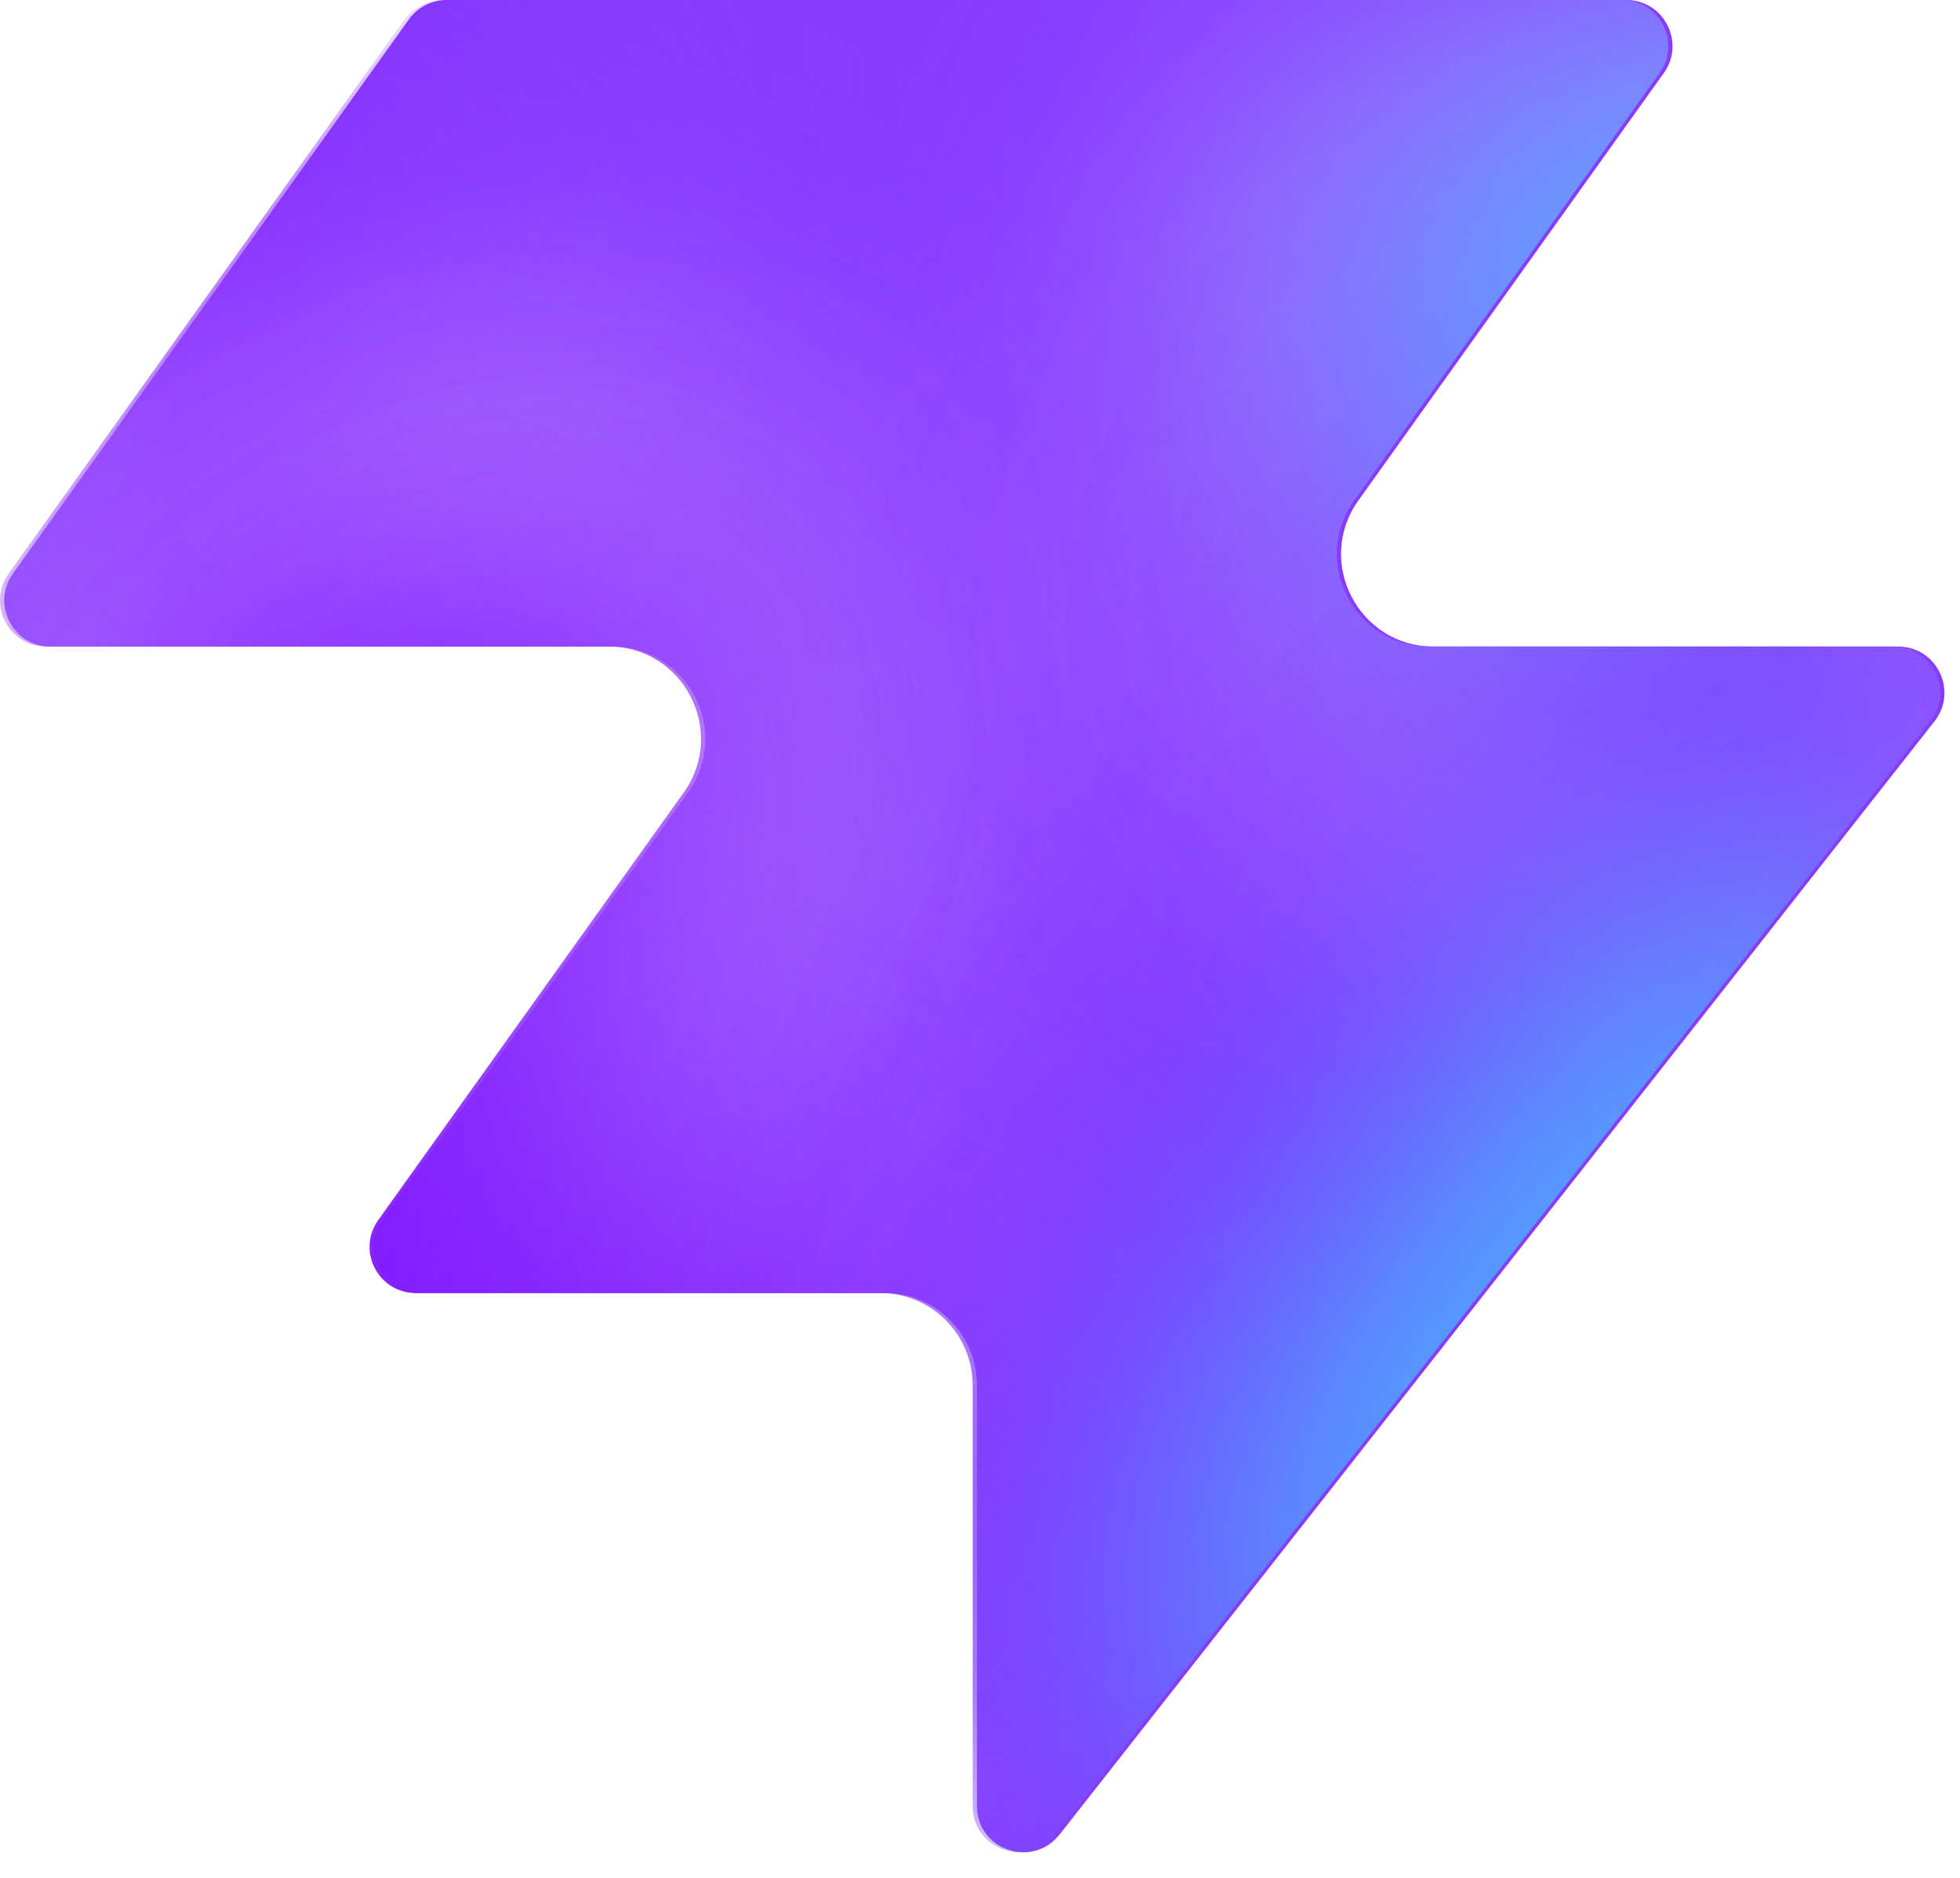
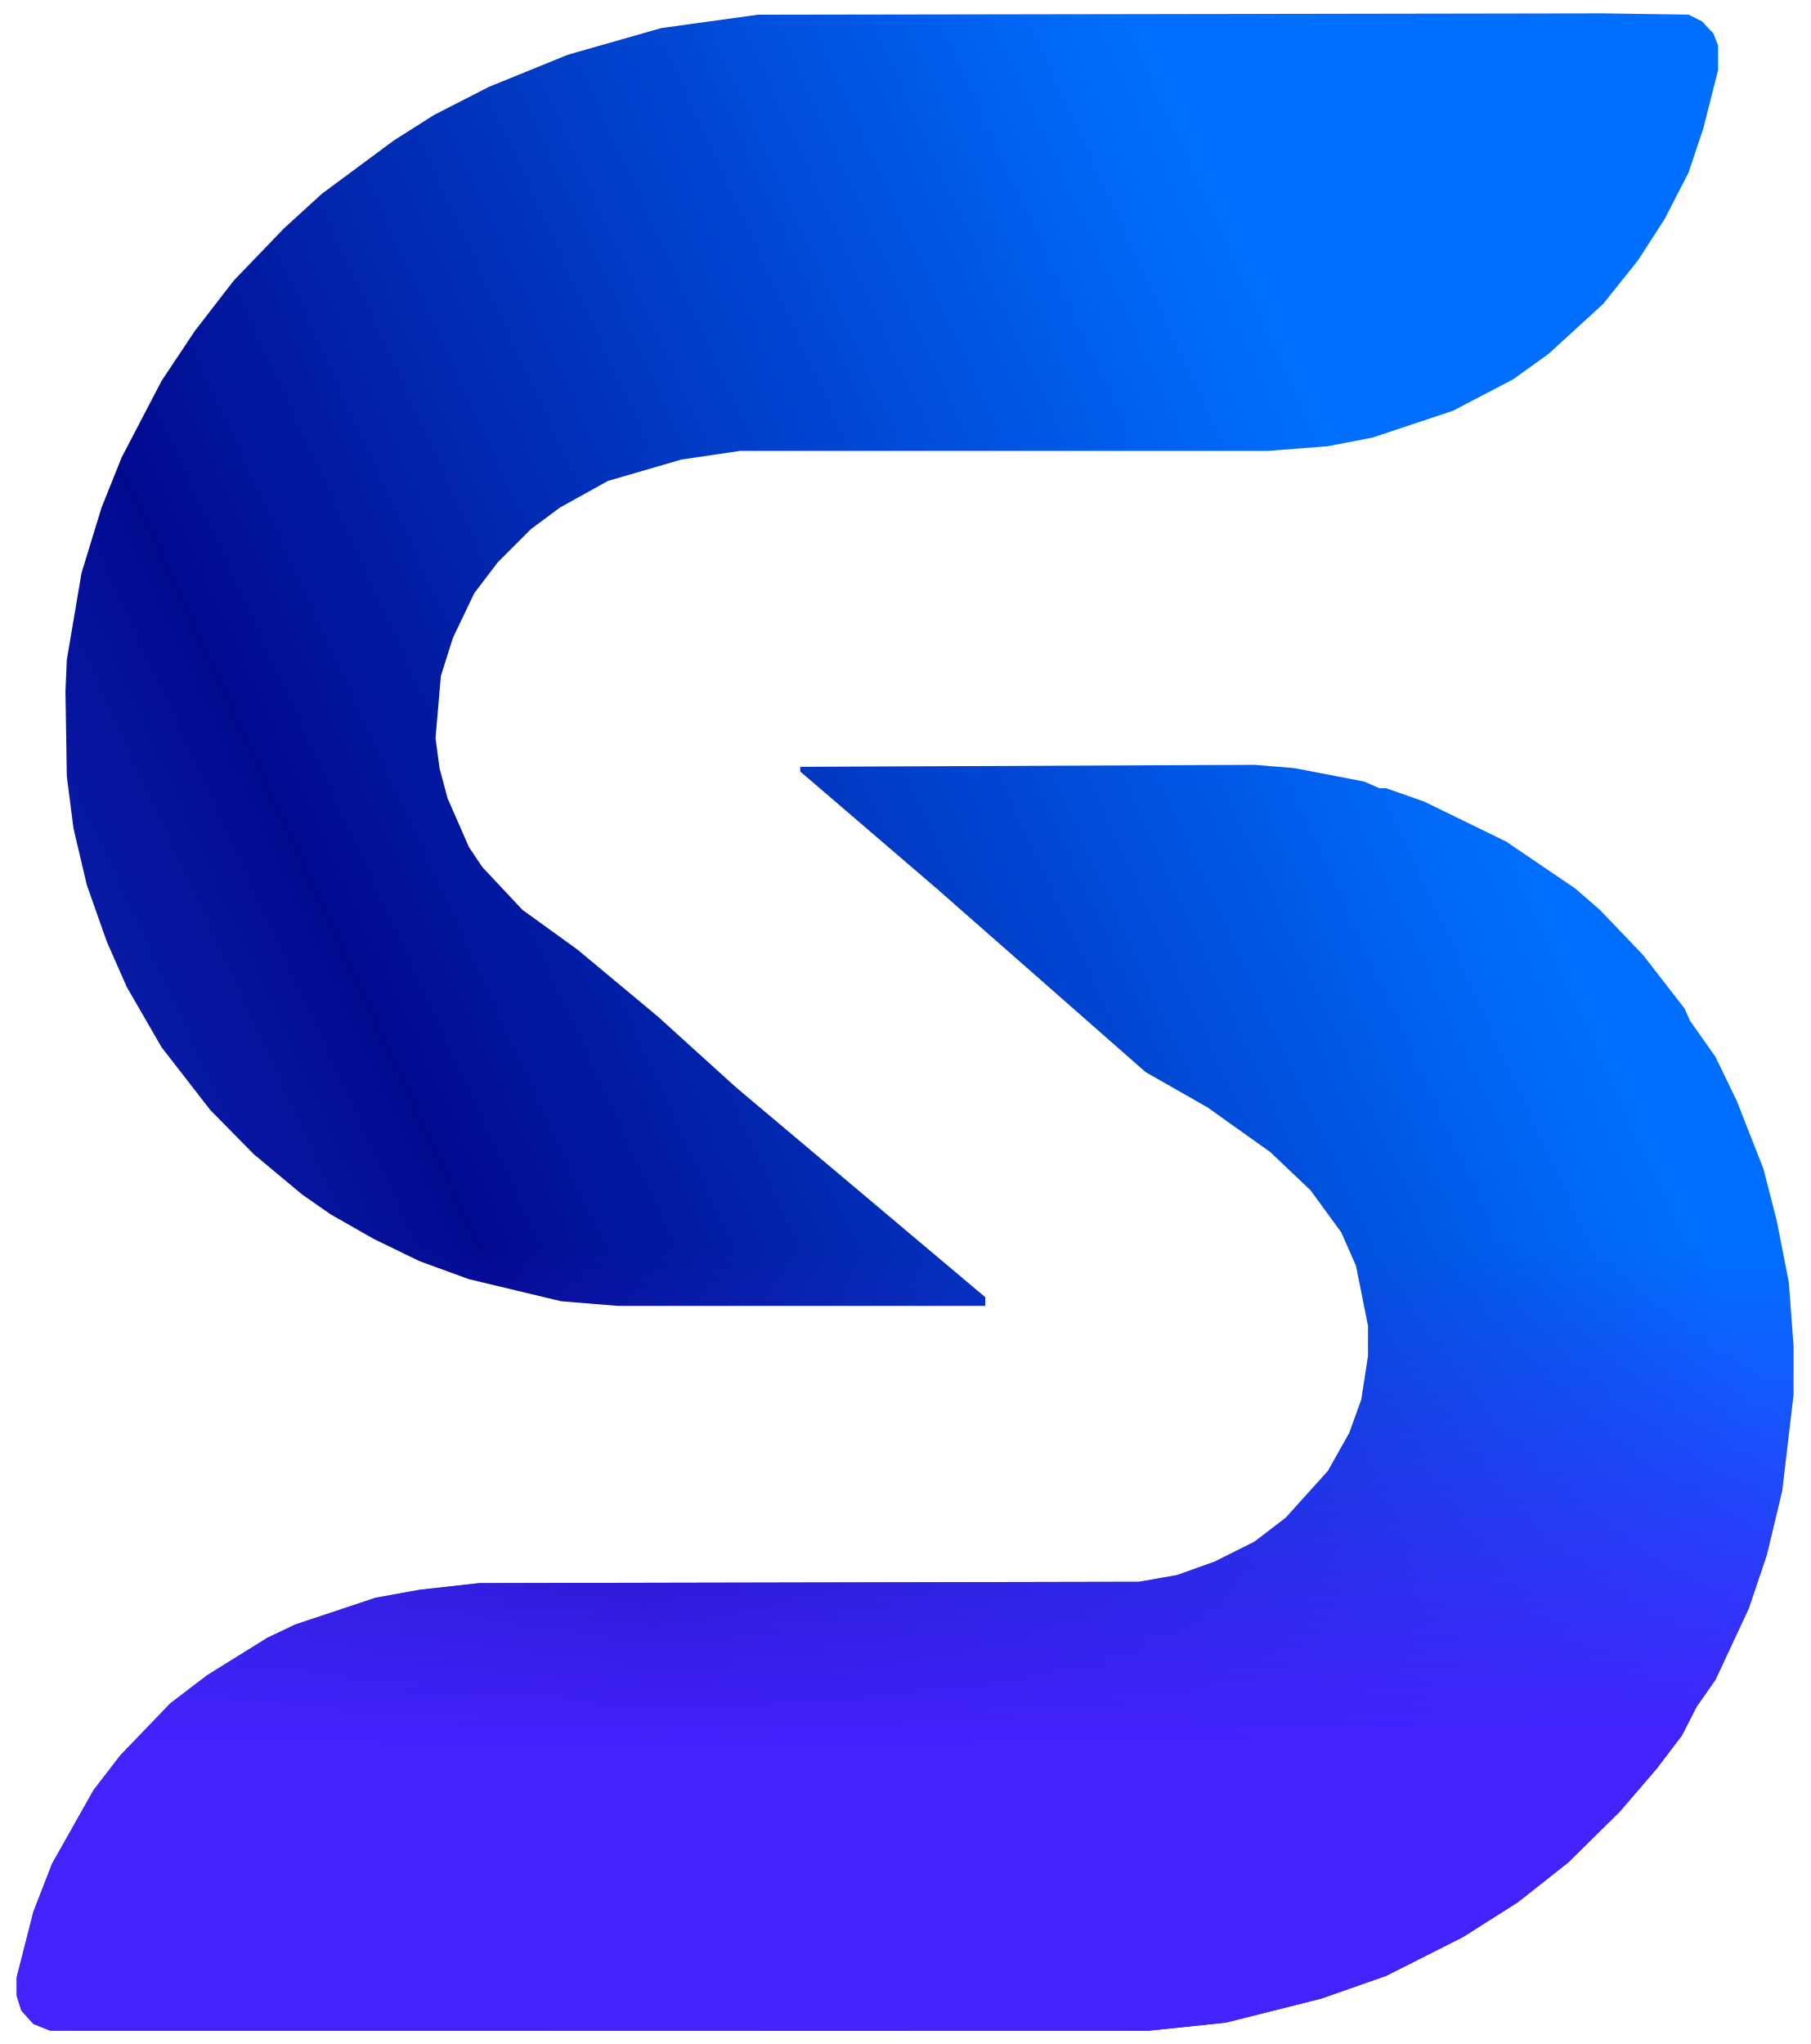
- <svg xmlns="http://www.w3.org/2000/svg" width="48" height="46" fill="none" viewBox="0 0 48 46">
-   <path fill="#863bff" d="M25.946 44.938c-.664.845-2.021.375-2.021-.698V33.937a2.26 2.26 0 0 0-2.262-2.262H10.287c-.92 0-1.456-1.04-.92-1.788l7.48-10.471c1.07-1.497 0-3.578-1.842-3.578H1.237c-.92 0-1.456-1.04-.92-1.788L10.013.474c.214-.297.556-.474.92-.474h28.894c.92 0 1.456 1.04.92 1.788l-7.48 10.471c-1.07 1.498 0 3.579 1.842 3.579h11.377c.943 0 1.473 1.088.89 1.83L25.947 44.94z" style="fill:#863bff;fill:color(display-p3 .525 .23 1);fill-opacity:1" />
-   <mask id="a" width="48" height="46" x="0" y="0" maskUnits="userSpaceOnUse" style="mask-type:alpha">
-     <path fill="#000" d="M25.842 44.938c-.664.844-2.021.375-2.021-.698V33.937a2.26 2.26 0 0 0-2.262-2.262H10.183c-.92 0-1.456-1.04-.92-1.788l7.48-10.471c1.07-1.498 0-3.579-1.842-3.579H1.133c-.92 0-1.456-1.04-.92-1.787L9.91.473c.214-.297.556-.474.92-.474h28.894c.92 0 1.456 1.04.92 1.788l-7.48 10.471c-1.07 1.498 0 3.578 1.842 3.578h11.377c.943 0 1.473 1.088.89 1.832L25.843 44.94z" style="fill:#000;fill-opacity:1" />
-   </mask>
-   <g mask="url(#a)">
-     <g filter="url(#b)">
-       <ellipse cx="5.508" cy="14.704" fill="#ede6ff" rx="5.508" ry="14.704" style="fill:#ede6ff;fill:color(display-p3 .927 .903 1);fill-opacity:1" transform="matrix(.00324 1 1 -.00324 -4.47 31.516)" />
-     </g>
-     <g filter="url(#c)">
-       <ellipse cx="10.399" cy="29.851" fill="#ede6ff" rx="10.399" ry="29.851" style="fill:#ede6ff;fill:color(display-p3 .927 .903 1);fill-opacity:1" transform="matrix(.00324 1 1 -.00324 -39.328 7.883)" />
-     </g>
-     <g filter="url(#d)">
-       <ellipse cx="5.508" cy="30.487" fill="#7e14ff" rx="5.508" ry="30.487" style="fill:#7e14ff;fill:color(display-p3 .492 .077 1);fill-opacity:1" transform="rotate(89.814 -25.913 -14.639)scale(1 -1)" />
-     </g>
-     <g filter="url(#e)">
-       <ellipse cx="5.508" cy="30.599" fill="#7e14ff" rx="5.508" ry="30.599" style="fill:#7e14ff;fill:color(display-p3 .492 .077 1);fill-opacity:1" transform="rotate(89.814 -32.644 -3.334)scale(1 -1)" />
-     </g>
-     <g filter="url(#f)">
-       <ellipse cx="5.508" cy="30.599" fill="#7e14ff" rx="5.508" ry="30.599" style="fill:#7e14ff;fill:color(display-p3 .492 .077 1);fill-opacity:1" transform="matrix(.00324 1 1 -.00324 -34.34 30.47)" />
-     </g>
-     <g filter="url(#g)">
-       <ellipse cx="14.072" cy="22.078" fill="#ede6ff" rx="14.072" ry="22.078" style="fill:#ede6ff;fill:color(display-p3 .927 .903 1);fill-opacity:1" transform="rotate(93.35 24.506 48.493)scale(-1 1)" />
-     </g>
-     <g filter="url(#h)">
-       <ellipse cx="3.47" cy="21.501" fill="#7e14ff" rx="3.47" ry="21.501" style="fill:#7e14ff;fill:color(display-p3 .492 .077 1);fill-opacity:1" transform="rotate(89.009 28.708 47.59)scale(-1 1)" />
-     </g>
-     <g filter="url(#i)">
-       <ellipse cx="3.47" cy="21.501" fill="#7e14ff" rx="3.47" ry="21.501" style="fill:#7e14ff;fill:color(display-p3 .492 .077 1);fill-opacity:1" transform="rotate(89.009 28.708 47.59)scale(-1 1)" />
-     </g>
-     <g filter="url(#j)">
-       <ellipse cx=".387" cy="8.972" fill="#7e14ff" rx="4.407" ry="29.108" style="fill:#7e14ff;fill:color(display-p3 .492 .077 1);fill-opacity:1" transform="rotate(39.51 .387 8.972)" />
-     </g>
-     <g filter="url(#k)">
-       <ellipse cx="47.523" cy="-6.092" fill="#7e14ff" rx="4.407" ry="29.108" style="fill:#7e14ff;fill:color(display-p3 .492 .077 1);fill-opacity:1" transform="rotate(37.892 47.523 -6.092)" />
-     </g>
-     <g filter="url(#l)">
-       <ellipse cx="41.412" cy="6.333" fill="#47bfff" rx="5.971" ry="9.665" style="fill:#47bfff;fill:color(display-p3 .28 .748 1);fill-opacity:1" transform="rotate(37.892 41.412 6.333)" />
-     </g>
-     <g filter="url(#m)">
-       <ellipse cx="-1.879" cy="38.332" fill="#7e14ff" rx="4.407" ry="29.108" style="fill:#7e14ff;fill:color(display-p3 .492 .077 1);fill-opacity:1" transform="rotate(37.892 -1.88 38.332)" />
-     </g>
-     <g filter="url(#n)">
-       <ellipse cx="-1.879" cy="38.332" fill="#7e14ff" rx="4.407" ry="29.108" style="fill:#7e14ff;fill:color(display-p3 .492 .077 1);fill-opacity:1" transform="rotate(37.892 -1.88 38.332)" />
-     </g>
-     <g filter="url(#o)">
-       <ellipse cx="35.651" cy="29.907" fill="#7e14ff" rx="4.407" ry="29.108" style="fill:#7e14ff;fill:color(display-p3 .492 .077 1);fill-opacity:1" transform="rotate(37.892 35.651 29.907)" />
-     </g>
-     <g filter="url(#p)">
-       <ellipse cx="38.418" cy="32.4" fill="#47bfff" rx="5.971" ry="15.297" style="fill:#47bfff;fill:color(display-p3 .28 .748 1);fill-opacity:1" transform="rotate(37.892 38.418 32.4)" />
-     </g>
-   </g>
-   <defs>
-     <filter id="b" width="60.045" height="41.654" x="-19.77" y="16.149" color-interpolation-filters="sRGB" filterUnits="userSpaceOnUse">
-       <feFlood flood-opacity="0" result="BackgroundImageFix" />
-       <feBlend in="SourceGraphic" in2="BackgroundImageFix" result="shape" />
-       <feGaussianBlur result="effect1_foregroundBlur_2002_17158" stdDeviation="7.659" />
-     </filter>
-     <filter id="c" width="90.34" height="51.437" x="-54.613" y="-7.533" color-interpolation-filters="sRGB" filterUnits="userSpaceOnUse">
-       <feFlood flood-opacity="0" result="BackgroundImageFix" />
-       <feBlend in="SourceGraphic" in2="BackgroundImageFix" result="shape" />
-       <feGaussianBlur result="effect1_foregroundBlur_2002_17158" stdDeviation="7.659" />
-     </filter>
-     <filter id="d" width="79.355" height="29.4" x="-49.64" y="2.03" color-interpolation-filters="sRGB" filterUnits="userSpaceOnUse">
-       <feFlood flood-opacity="0" result="BackgroundImageFix" />
-       <feBlend in="SourceGraphic" in2="BackgroundImageFix" result="shape" />
-       <feGaussianBlur result="effect1_foregroundBlur_2002_17158" stdDeviation="4.596" />
-     </filter>
-     <filter id="e" width="79.579" height="29.4" x="-45.045" y="20.029" color-interpolation-filters="sRGB" filterUnits="userSpaceOnUse">
-       <feFlood flood-opacity="0" result="BackgroundImageFix" />
-       <feBlend in="SourceGraphic" in2="BackgroundImageFix" result="shape" />
-       <feGaussianBlur result="effect1_foregroundBlur_2002_17158" stdDeviation="4.596" />
-     </filter>
-     <filter id="f" width="79.579" height="29.4" x="-43.513" y="21.178" color-interpolation-filters="sRGB" filterUnits="userSpaceOnUse">
-       <feFlood flood-opacity="0" result="BackgroundImageFix" />
-       <feBlend in="SourceGraphic" in2="BackgroundImageFix" result="shape" />
-       <feGaussianBlur result="effect1_foregroundBlur_2002_17158" stdDeviation="4.596" />
-     </filter>
-     <filter id="g" width="74.749" height="58.852" x="15.756" y="-17.901" color-interpolation-filters="sRGB" filterUnits="userSpaceOnUse">
-       <feFlood flood-opacity="0" result="BackgroundImageFix" />
-       <feBlend in="SourceGraphic" in2="BackgroundImageFix" result="shape" />
-       <feGaussianBlur result="effect1_foregroundBlur_2002_17158" stdDeviation="7.659" />
-     </filter>
-     <filter id="h" width="61.377" height="25.362" x="23.548" y="2.284" color-interpolation-filters="sRGB" filterUnits="userSpaceOnUse">
-       <feFlood flood-opacity="0" result="BackgroundImageFix" />
-       <feBlend in="SourceGraphic" in2="BackgroundImageFix" result="shape" />
-       <feGaussianBlur result="effect1_foregroundBlur_2002_17158" stdDeviation="4.596" />
-     </filter>
-     <filter id="i" width="61.377" height="25.362" x="23.548" y="2.284" color-interpolation-filters="sRGB" filterUnits="userSpaceOnUse">
-       <feFlood flood-opacity="0" result="BackgroundImageFix" />
-       <feBlend in="SourceGraphic" in2="BackgroundImageFix" result="shape" />
-       <feGaussianBlur result="effect1_foregroundBlur_2002_17158" stdDeviation="4.596" />
-     </filter>
-     <filter id="j" width="56.045" height="63.649" x="-27.636" y="-22.853" color-interpolation-filters="sRGB" filterUnits="userSpaceOnUse">
-       <feFlood flood-opacity="0" result="BackgroundImageFix" />
-       <feBlend in="SourceGraphic" in2="BackgroundImageFix" result="shape" />
-       <feGaussianBlur result="effect1_foregroundBlur_2002_17158" stdDeviation="4.596" />
-     </filter>
-     <filter id="k" width="54.814" height="64.646" x="20.116" y="-38.415" color-interpolation-filters="sRGB" filterUnits="userSpaceOnUse">
-       <feFlood flood-opacity="0" result="BackgroundImageFix" />
-       <feBlend in="SourceGraphic" in2="BackgroundImageFix" result="shape" />
-       <feGaussianBlur result="effect1_foregroundBlur_2002_17158" stdDeviation="4.596" />
-     </filter>
-     <filter id="l" width="33.541" height="35.313" x="24.641" y="-11.323" color-interpolation-filters="sRGB" filterUnits="userSpaceOnUse">
-       <feFlood flood-opacity="0" result="BackgroundImageFix" />
-       <feBlend in="SourceGraphic" in2="BackgroundImageFix" result="shape" />
-       <feGaussianBlur result="effect1_foregroundBlur_2002_17158" stdDeviation="4.596" />
-     </filter>
-     <filter id="m" width="54.814" height="64.646" x="-29.286" y="6.009" color-interpolation-filters="sRGB" filterUnits="userSpaceOnUse">
-       <feFlood flood-opacity="0" result="BackgroundImageFix" />
-       <feBlend in="SourceGraphic" in2="BackgroundImageFix" result="shape" />
-       <feGaussianBlur result="effect1_foregroundBlur_2002_17158" stdDeviation="4.596" />
-     </filter>
-     <filter id="n" width="54.814" height="64.646" x="-29.286" y="6.009" color-interpolation-filters="sRGB" filterUnits="userSpaceOnUse">
-       <feFlood flood-opacity="0" result="BackgroundImageFix" />
-       <feBlend in="SourceGraphic" in2="BackgroundImageFix" result="shape" />
-       <feGaussianBlur result="effect1_foregroundBlur_2002_17158" stdDeviation="4.596" />
-     </filter>
-     <filter id="o" width="54.814" height="64.646" x="8.244" y="-2.416" color-interpolation-filters="sRGB" filterUnits="userSpaceOnUse">
-       <feFlood flood-opacity="0" result="BackgroundImageFix" />
-       <feBlend in="SourceGraphic" in2="BackgroundImageFix" result="shape" />
-       <feGaussianBlur result="effect1_foregroundBlur_2002_17158" stdDeviation="4.596" />
-     </filter>
-     <filter id="p" width="39.409" height="43.623" x="18.713" y="10.588" color-interpolation-filters="sRGB" filterUnits="userSpaceOnUse">
-       <feFlood flood-opacity="0" result="BackgroundImageFix" />
-       <feBlend in="SourceGraphic" in2="BackgroundImageFix" result="shape" />
-       <feGaussianBlur result="effect1_foregroundBlur_2002_17158" stdDeviation="4.596" />
-     </filter>
-   </defs>
+ <svg xmlns="http://www.w3.org/2000/svg" width="271" height="306" viewBox="286 52 271 306">
+   <linearGradient id="swg1" gradientUnits="userSpaceOnUse" x1="188.6" y1="269.5" x2="491.4" y2="130.5">
+     <stop offset="0" stop-color="#255EFF" />
+     <stop offset=".5" stop-color="#01098F" />
+     <stop offset="1" stop-color="#006FFF" />
+   </linearGradient>
+   <linearGradient id="swg2" gradientUnits="userSpaceOnUse" x1="0" y1="238.8" x2="0" y2="314.0">
+     <stop offset="0" stop-color="#4422FE" stop-opacity="0" />
+     <stop offset="1" stop-color="#4422FE" />
+   </linearGradient>
+   <path d="M542.8,210.2 539.0,204.8 538.2,203.0 532.0,195.0 525.5,188.2 521.8,185.0 511.5,178.0 499.2,172.0 493.5,170.0 492.5,170.0 490.2,169.0 479.8,167.0 473.8,166.5 405.8,166.8 405.8,167.5 426.2,185.0 457.5,212.5 466.8,217.8 476.2,224.5 482.2,230.2 486.8,236.5 489.0,241.5 490.8,250.5 490.8,255.0 489.8,261.5 488.0,266.5 484.8,272.2 478.5,279.2 473.8,282.8 467.8,285.8 462.2,287.8 456.5,288.8 357.8,289.0 348.8,290.0 342.2,291.2 330.2,295.2 326.0,297.2 317.0,302.8 311.5,307.0 304.0,314.8 300.0,320.0 293.8,331.0 291.0,338.2 288.5,348.0 288.5,350.8 289.2,353.0 291.0,355.0 293.5,356.0 458.0,356.0 469.5,354.8 483.8,351.2 493.5,347.8 505.0,342.0 513.2,336.8 520.8,330.8 528.5,323.2 534.0,316.8 537.8,311.8 540.0,307.5 542.8,303.5 547.8,292.8 550.5,284.8 552.8,275.2 554.5,260.8 554.5,253.5 553.8,244.0 552.0,234.8 550.0,227.0 546.0,216.8ZM542.5,57.0 540.8,55.2 538.8,54.2 526.0,54.0 399.5,54.2 385.0,56.2 371.0,60.2 359.2,65.0 351.0,69.2 345.0,73.0 334.2,81.0 328.5,86.2 321.0,94.0 315.2,101.5 310.2,109.0 304.2,120.5 301.2,128.0 298.2,137.8 296.0,150.8 295.8,155.5 296.0,168.2 297.0,176.0 299.0,184.5 302.0,193.0 305.0,199.8 310.2,208.8 317.5,218.2 324.0,224.8 331.2,230.8 335.5,233.8 342.0,237.5 348.8,240.8 356.2,243.5 370.0,246.8 378.5,247.5 433.5,247.5 433.5,246.2 396.2,214.8 384.5,204.2 372.5,194.2 364.2,188.2 358.2,181.8 356.2,178.8 353.0,171.5 351.8,167.0 351.2,162.5 352.0,153.2 353.8,147.5 357.0,140.8 360.5,136.2 365.5,131.2 369.8,128.0 377.0,124.0 388.0,120.8 396.8,119.5 475.8,119.5 484.8,118.8 491.5,117.5 503.5,113.5 512.5,108.8 517.8,105.0 526.0,97.5 531.2,91.0 535.2,84.8 538.8,77.8 541.0,71.2 543.2,62.5 543.2,58.8Z" fill="url(#swg1)" fill-rule="evenodd" />
+   <path d="M542.8,210.2 539.0,204.8 538.2,203.0 532.0,195.0 525.5,188.2 521.8,185.0 511.5,178.0 499.2,172.0 493.5,170.0 492.5,170.0 490.2,169.0 479.8,167.0 473.8,166.5 405.8,166.8 405.8,167.5 426.2,185.0 457.5,212.5 466.8,217.8 476.2,224.5 482.2,230.2 486.8,236.5 489.0,241.5 490.8,250.5 490.8,255.0 489.8,261.5 488.0,266.5 484.8,272.2 478.5,279.2 473.8,282.8 467.8,285.8 462.2,287.8 456.5,288.8 357.8,289.0 348.8,290.0 342.2,291.2 330.2,295.2 326.0,297.2 317.0,302.8 311.5,307.0 304.0,314.8 300.0,320.0 293.8,331.0 291.0,338.2 288.5,348.0 288.5,350.8 289.2,353.0 291.0,355.0 293.5,356.0 458.0,356.0 469.5,354.8 483.8,351.2 493.5,347.8 505.0,342.0 513.2,336.8 520.8,330.8 528.5,323.2 534.0,316.8 537.8,311.8 540.0,307.5 542.8,303.5 547.8,292.8 550.5,284.8 552.8,275.2 554.5,260.8 554.5,253.5 553.8,244.0 552.0,234.8 550.0,227.0 546.0,216.8ZM542.5,57.0 540.8,55.2 538.8,54.2 526.0,54.0 399.5,54.2 385.0,56.2 371.0,60.2 359.2,65.0 351.0,69.2 345.0,73.0 334.2,81.0 328.5,86.2 321.0,94.0 315.2,101.5 310.2,109.0 304.2,120.5 301.2,128.0 298.2,137.8 296.0,150.8 295.8,155.5 296.0,168.2 297.0,176.0 299.0,184.5 302.0,193.0 305.0,199.8 310.2,208.8 317.5,218.2 324.0,224.8 331.2,230.8 335.5,233.8 342.0,237.5 348.8,240.8 356.2,243.5 370.0,246.8 378.5,247.5 433.5,247.5 433.5,246.2 396.2,214.8 384.5,204.2 372.5,194.2 364.2,188.2 358.2,181.8 356.2,178.8 353.0,171.5 351.8,167.0 351.2,162.5 352.0,153.2 353.8,147.5 357.0,140.8 360.5,136.2 365.5,131.2 369.8,128.0 377.0,124.0 388.0,120.8 396.8,119.5 475.8,119.5 484.8,118.8 491.5,117.5 503.5,113.5 512.5,108.8 517.8,105.0 526.0,97.5 531.2,91.0 535.2,84.8 538.8,77.8 541.0,71.2 543.2,62.5 543.2,58.8Z" fill="url(#swg2)" fill-rule="evenodd" />
</svg>
